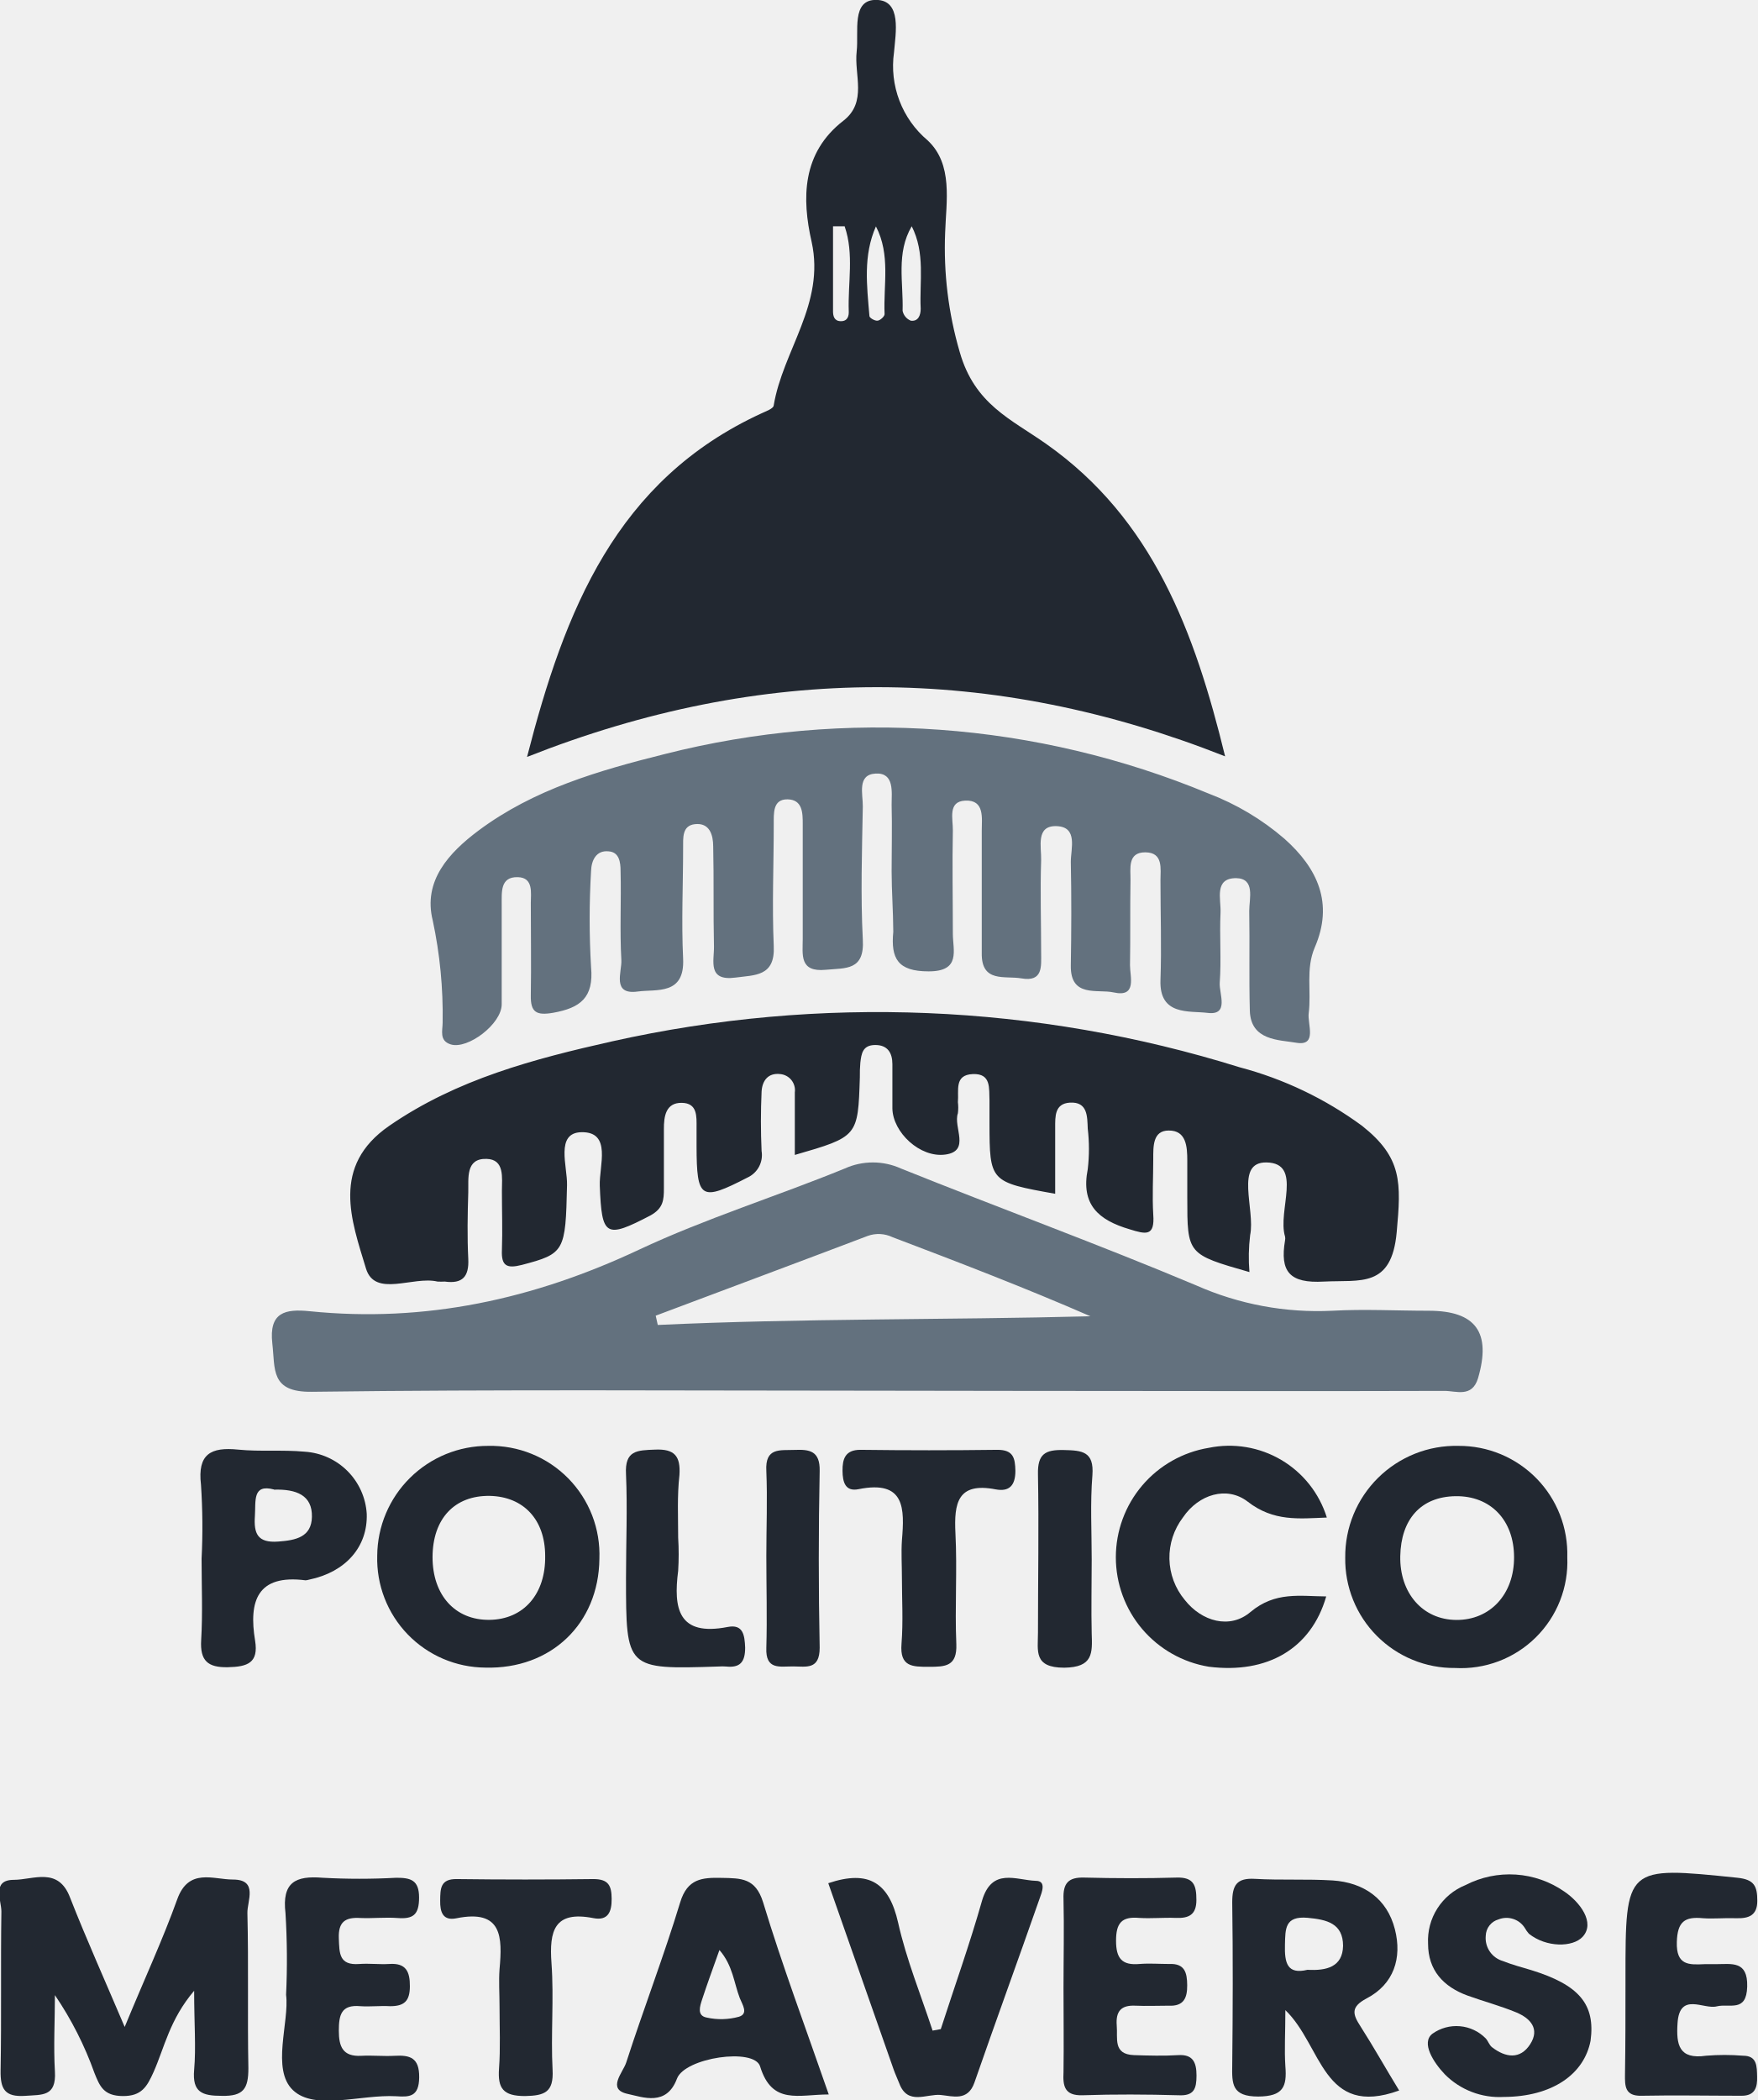
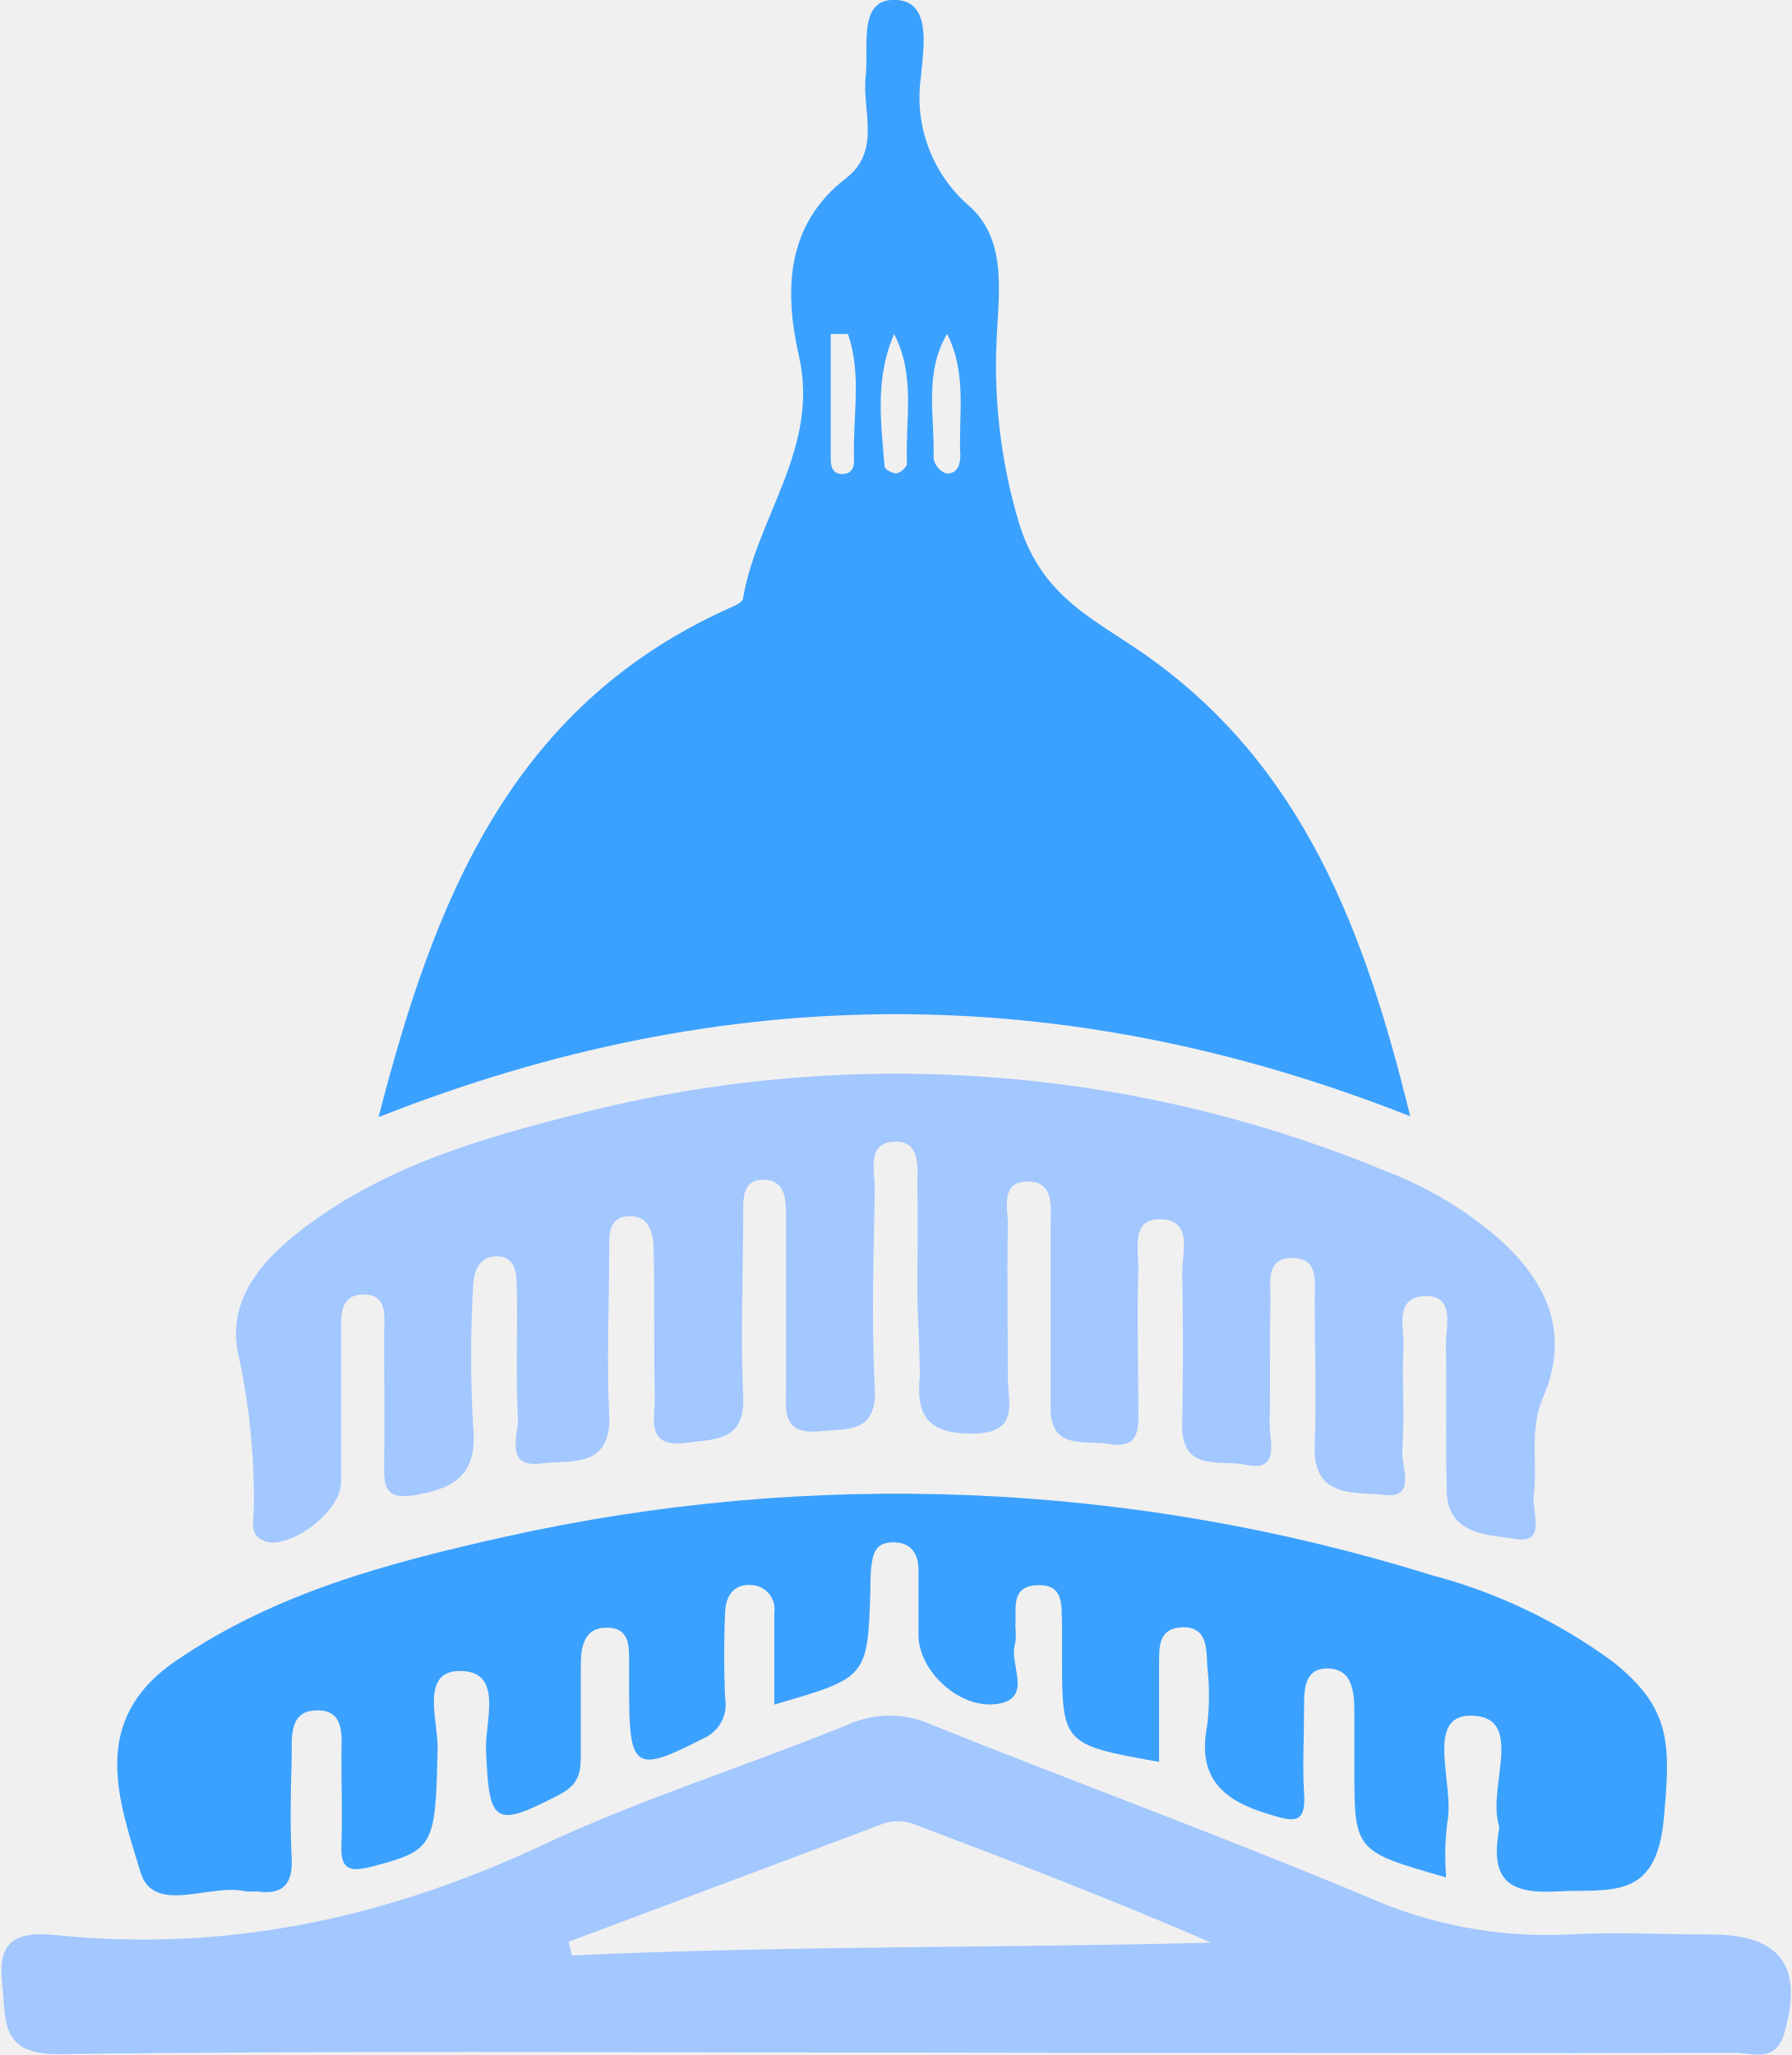
- <svg xmlns="http://www.w3.org/2000/svg" width="77" height="92" viewBox="0 0 77 92" fill="none">
-   <g clip-path="url(#clip0_4_87)">
-     <path d="M23.091 33.161C24.743 26.73 26.993 21.035 33.367 18.107C33.557 18.016 33.87 17.908 33.896 17.774C34.294 15.353 36.159 13.317 35.56 10.598C35.127 8.696 35.127 6.7 36.952 5.288C38.006 4.469 37.416 3.283 37.533 2.256C37.633 1.39 37.286 -0.026 38.4 -0.004C39.514 0.017 39.241 1.446 39.168 2.3C39.068 3.013 39.15 3.739 39.407 4.412C39.664 5.084 40.087 5.681 40.637 6.145C41.769 7.194 41.453 8.835 41.409 10.191C41.336 11.956 41.551 13.722 42.047 15.418C42.701 17.718 44.292 18.358 45.84 19.45C50.51 22.741 52.343 27.678 53.675 33.135C43.469 29.099 33.393 29.082 23.091 33.161ZM38.379 9.913C37.811 11.191 37.98 12.512 38.092 13.846C38.092 13.928 38.335 14.067 38.452 14.049C38.569 14.032 38.756 13.863 38.756 13.763C38.699 12.482 39.025 11.165 38.374 9.913H38.379ZM39.944 9.913C39.254 11.091 39.584 12.373 39.545 13.616C39.564 13.713 39.607 13.802 39.67 13.878C39.733 13.954 39.813 14.012 39.905 14.049C40.23 14.092 40.338 13.811 40.338 13.525C40.278 12.33 40.551 11.1 39.939 9.9L39.944 9.913ZM37.013 9.913H36.497C36.497 11.156 36.497 12.395 36.497 13.638C36.497 13.846 36.549 14.071 36.844 14.071C37.139 14.071 37.195 13.841 37.186 13.638C37.143 12.395 37.425 11.13 37.008 9.922L37.013 9.913Z" fill="#222831" />
-     <path d="M39.064 38.172C39.064 37.202 39.09 36.232 39.064 35.257C39.064 34.703 39.194 33.846 38.366 33.889C37.538 33.932 37.811 34.798 37.802 35.331C37.767 37.276 37.702 39.229 37.802 41.16C37.884 42.529 37.056 42.403 36.176 42.486C35.01 42.598 35.17 41.819 35.17 41.13C35.17 39.454 35.17 37.782 35.17 36.111C35.17 35.626 35.17 35.032 34.507 35.019C33.844 35.006 33.904 35.651 33.9 36.102C33.9 37.886 33.822 39.67 33.9 41.446C33.965 42.789 33.068 42.711 32.218 42.828C30.982 42.992 31.294 42.087 31.281 41.459C31.247 40 31.281 38.544 31.247 37.085C31.247 36.591 31.099 36.033 30.445 36.106C29.872 36.171 29.933 36.725 29.929 37.141C29.929 38.761 29.851 40.381 29.929 41.996C30.007 43.611 28.767 43.326 27.943 43.438C26.79 43.599 27.253 42.572 27.223 42.061C27.149 40.762 27.223 39.463 27.189 38.163C27.189 37.774 27.132 37.328 26.664 37.297C26.122 37.241 25.91 37.691 25.896 38.163C25.814 39.564 25.814 40.968 25.896 42.369C26.022 43.711 25.419 44.157 24.236 44.369C23.494 44.499 23.243 44.343 23.256 43.611C23.278 42.26 23.256 40.909 23.256 39.562C23.256 39.129 23.382 38.445 22.688 38.428C21.903 38.406 21.986 39.099 21.981 39.627C21.981 41.082 21.981 42.542 21.981 43.997C21.981 44.863 20.49 45.985 19.749 45.755C19.233 45.595 19.393 45.145 19.393 44.803C19.419 43.298 19.274 41.796 18.959 40.324C18.526 38.592 19.666 37.358 20.963 36.388C23.395 34.573 26.243 33.755 29.14 33.031C37.056 31.025 45.409 31.633 52.95 34.764C54.164 35.226 55.288 35.895 56.272 36.743C57.733 38.042 58.439 39.575 57.603 41.507C57.199 42.451 57.459 43.43 57.338 44.382C57.273 44.863 57.733 45.842 56.792 45.682C56.037 45.552 54.793 45.595 54.758 44.274C54.719 42.819 54.758 41.359 54.732 39.904C54.732 39.367 55.006 38.484 54.156 38.471C53.18 38.471 53.501 39.398 53.475 39.978C53.427 41.004 53.514 42.035 53.44 43.053C53.406 43.529 53.874 44.495 52.907 44.374C52.114 44.274 50.787 44.512 50.843 42.94C50.895 41.485 50.843 40.026 50.843 38.57C50.843 38.059 50.974 37.345 50.18 37.34C49.387 37.336 49.538 38.059 49.53 38.566C49.508 39.809 49.53 41.052 49.508 42.291C49.508 42.789 49.825 43.711 48.788 43.477C48.086 43.321 46.889 43.724 46.915 42.295C46.941 40.783 46.946 39.263 46.915 37.761C46.915 37.176 47.236 36.232 46.3 36.193C45.363 36.154 45.632 37.107 45.615 37.687C45.571 39.034 45.615 40.385 45.615 41.732C45.615 42.325 45.71 43.031 44.748 42.862C44.028 42.737 42.992 43.07 43.013 41.754C43.013 39.975 43.013 38.194 43.013 36.409C43.013 35.846 43.152 35.032 42.285 35.075C41.513 35.11 41.756 35.885 41.747 36.375C41.717 37.886 41.747 39.406 41.747 40.909C41.747 41.632 42.112 42.559 40.681 42.555C39.328 42.555 39.025 41.987 39.137 40.822C39.133 39.909 39.064 39.038 39.064 38.172Z" fill="#63717E" />
-     <path d="M54.741 55.729C52.018 54.95 52.018 54.95 52.018 52.468V50.848C52.018 50.233 51.975 49.519 51.203 49.528C50.501 49.528 50.527 50.229 50.527 50.779C50.527 51.589 50.479 52.403 50.527 53.209C50.601 54.179 50.202 54.075 49.491 53.854C48.125 53.451 47.349 52.776 47.657 51.221C47.726 50.631 47.726 50.035 47.657 49.445C47.635 48.913 47.657 48.258 46.872 48.306C46.204 48.349 46.23 48.913 46.23 49.406V52.299C43.369 51.788 43.356 51.767 43.352 49.19C43.352 48.865 43.352 48.54 43.352 48.215C43.325 47.696 43.443 47.02 42.619 47.055C41.795 47.089 42.016 47.782 41.968 48.285C41.988 48.446 41.988 48.608 41.968 48.77C41.752 49.376 42.536 50.424 41.422 50.58C40.308 50.736 39.116 49.605 39.098 48.562C39.098 47.916 39.098 47.262 39.098 46.621C39.098 46.123 38.886 45.777 38.34 45.781C37.793 45.786 37.741 46.158 37.694 46.552C37.675 46.767 37.668 46.982 37.672 47.197C37.59 49.796 37.59 49.796 34.823 50.597C34.823 49.653 34.823 48.752 34.823 47.856C34.836 47.761 34.83 47.665 34.804 47.574C34.779 47.482 34.736 47.396 34.677 47.321C34.618 47.246 34.544 47.184 34.461 47.139C34.377 47.093 34.285 47.064 34.19 47.055C33.648 46.99 33.393 47.349 33.367 47.825C33.328 48.692 33.328 49.558 33.367 50.424C33.406 50.659 33.367 50.901 33.255 51.112C33.143 51.322 32.964 51.49 32.747 51.589C30.705 52.641 30.523 52.546 30.518 50.203C30.518 49.93 30.518 49.662 30.518 49.393C30.518 48.917 30.566 48.324 29.868 48.315C29.17 48.306 29.083 48.904 29.087 49.471C29.087 50.337 29.087 51.203 29.087 52.07C29.087 52.568 29.061 52.936 28.498 53.248C26.525 54.278 26.365 54.17 26.278 51.948C26.243 51.082 26.82 49.579 25.476 49.601C24.318 49.623 24.865 51.1 24.843 51.922C24.778 54.824 24.743 54.924 22.857 55.417C22.207 55.582 21.96 55.461 21.99 54.772C22.02 53.906 21.99 53.04 21.99 52.174C21.99 51.598 22.12 50.788 21.314 50.77C20.386 50.744 20.533 51.637 20.516 52.234C20.486 53.204 20.468 54.179 20.516 55.149C20.555 55.928 20.265 56.253 19.488 56.145C19.382 56.151 19.274 56.151 19.168 56.145C18.101 55.889 16.423 56.864 16.033 55.569C15.4 53.473 14.489 51.091 17.056 49.32C20.022 47.275 23.39 46.392 26.82 45.621C35.924 43.586 45.403 43.978 54.308 46.756C56.244 47.267 58.066 48.138 59.679 49.324C61.444 50.723 61.388 51.814 61.193 53.98C60.971 56.444 59.601 56.063 58.006 56.145C56.497 56.232 56.068 55.712 56.302 54.335C56.313 54.282 56.313 54.227 56.302 54.175C55.955 53.048 57.1 50.957 55.491 50.926C54.073 50.9 55.006 52.988 54.772 54.109C54.706 54.647 54.696 55.19 54.741 55.729Z" fill="#222831" />
-     <path d="M38.305 60.926C30.067 60.926 21.877 60.866 13.666 60.974C11.836 61 12.062 59.986 11.931 58.856C11.775 57.483 12.504 57.336 13.566 57.444C18.634 57.96 23.382 56.916 27.982 54.755C30.904 53.382 34.017 52.416 37.013 51.191C37.399 51.016 37.818 50.926 38.242 50.926C38.666 50.926 39.085 51.016 39.471 51.191C43.776 52.923 48.142 54.517 52.413 56.314C54.286 57.144 56.328 57.524 58.374 57.423C59.775 57.345 61.184 57.423 62.589 57.423C64.665 57.423 65.342 58.375 64.756 60.38C64.492 61.247 63.794 60.931 63.278 60.935C57.061 60.956 50.848 60.935 44.635 60.935L38.305 60.926ZM28.728 57.639L28.819 58.046C35.127 57.752 41.44 57.83 47.774 57.665C44.904 56.413 42.012 55.305 39.103 54.2C38.935 54.12 38.752 54.073 38.566 54.063C38.38 54.053 38.194 54.081 38.019 54.144C34.941 55.313 31.832 56.47 28.728 57.639Z" fill="#63717E" />
-     <path d="M5.463 88.799C6.33 86.695 7.128 84.98 7.765 83.208C8.264 81.818 9.343 82.342 10.206 82.342C11.325 82.342 10.826 83.286 10.839 83.81C10.895 86.075 10.839 88.345 10.882 90.61C10.882 91.502 10.67 91.84 9.72 91.818C8.853 91.818 8.42 91.662 8.506 90.679C8.593 89.696 8.506 88.644 8.506 87.214C7.431 88.479 7.206 89.7 6.729 90.774C6.438 91.42 6.204 91.835 5.372 91.827C4.539 91.818 4.37 91.394 4.14 90.822C3.71 89.614 3.127 88.466 2.406 87.405C2.406 88.522 2.341 89.644 2.406 90.753C2.471 91.861 1.851 91.762 1.106 91.818C0.208 91.879 0.013 91.519 0.026 90.705C0.069 88.384 0.026 86.062 0.061 83.741C0.061 83.256 -0.373 82.36 0.598 82.355C1.465 82.355 2.558 81.766 3.074 83.143C3.785 84.954 4.583 86.729 5.463 88.799Z" fill="#222831" />
-     <path d="M26.261 68.293C26.23 71.134 24.14 73.135 21.266 73.057C20.63 73.053 20.002 72.922 19.418 72.673C18.833 72.423 18.305 72.059 17.863 71.602C17.422 71.145 17.076 70.605 16.847 70.013C16.617 69.421 16.509 68.789 16.527 68.154C16.535 66.873 17.052 65.646 17.964 64.744C18.876 63.842 20.108 63.338 21.392 63.343C22.042 63.329 22.689 63.448 23.292 63.693C23.895 63.938 24.441 64.303 24.897 64.767C25.353 65.231 25.709 65.783 25.944 66.389C26.178 66.996 26.286 67.643 26.261 68.293ZM18.951 68.219C18.951 69.887 19.944 70.983 21.444 70.965C22.944 70.948 23.911 69.831 23.885 68.167C23.885 66.569 22.935 65.569 21.465 65.534C19.913 65.508 18.955 66.535 18.951 68.219Z" fill="#222831" />
-     <path d="M68.667 68.224C68.695 68.873 68.586 69.521 68.348 70.126C68.11 70.731 67.747 71.28 67.284 71.737C66.821 72.194 66.268 72.549 65.659 72.779C65.05 73.009 64.4 73.11 63.751 73.074C63.114 73.08 62.483 72.959 61.895 72.717C61.306 72.476 60.772 72.119 60.324 71.668C59.875 71.218 59.522 70.682 59.284 70.093C59.046 69.503 58.928 68.872 58.938 68.237C58.931 67.587 59.056 66.943 59.303 66.342C59.551 65.741 59.917 65.197 60.38 64.74C60.843 64.284 61.392 63.925 61.997 63.684C62.601 63.444 63.248 63.328 63.898 63.343C64.535 63.339 65.167 63.464 65.755 63.709C66.343 63.955 66.875 64.316 67.32 64.771C67.766 65.227 68.114 65.767 68.346 66.361C68.577 66.954 68.686 67.587 68.667 68.224ZM66.335 68.224C66.335 66.595 65.303 65.526 63.772 65.547C62.242 65.569 61.379 66.569 61.349 68.176C61.318 69.783 62.324 70.961 63.807 70.969C65.29 70.978 66.343 69.839 66.335 68.215V68.224Z" fill="#222831" />
-     <path d="M61.301 91.584C57.945 92.797 57.936 89.622 56.315 88.063C56.315 89.072 56.267 89.796 56.315 90.519C56.389 91.424 56.219 91.84 55.127 91.848C53.961 91.848 53.974 91.294 53.987 90.467C54.013 88.094 54.021 85.703 53.987 83.343C53.987 82.589 54.182 82.264 54.984 82.312C56.115 82.377 57.251 82.312 58.383 82.381C59.753 82.472 60.772 83.178 61.114 84.521C61.435 85.777 61.071 86.929 59.87 87.552C59.172 87.925 59.259 88.237 59.606 88.773C60.191 89.687 60.715 90.627 61.301 91.584ZM57.286 86.296C58.123 86.344 58.825 86.166 58.843 85.248C58.843 84.261 58.132 84.096 57.29 84.018C56.289 83.932 56.315 84.495 56.297 85.201C56.276 85.993 56.393 86.513 57.286 86.296Z" fill="#222831" />
-     <path d="M36.31 91.757C34.988 91.757 33.826 92.234 33.302 90.528C33.046 89.696 30.007 90.142 29.66 91.064C29.2 92.29 28.173 91.879 27.492 91.731C26.573 91.532 27.297 90.792 27.436 90.359C28.194 88.011 29.083 85.703 29.799 83.347C30.115 82.299 30.757 82.251 31.615 82.269C32.474 82.286 33.098 82.269 33.432 83.334C34.269 86.097 35.287 88.808 36.31 91.757ZM31.52 85.43C31.238 86.227 30.986 86.907 30.761 87.596C30.666 87.89 30.523 88.306 30.96 88.388C31.427 88.492 31.913 88.48 32.374 88.353C32.807 88.219 32.521 87.816 32.413 87.539C32.157 86.877 32.109 86.106 31.52 85.43Z" fill="#222831" />
-     <path d="M58.132 66.483C56.909 66.53 55.799 66.669 54.663 65.785C53.757 65.088 52.517 65.461 51.828 66.478C51.43 67.001 51.221 67.642 51.235 68.298C51.249 68.954 51.486 69.586 51.906 70.09C52.651 71.039 53.887 71.389 54.789 70.619C55.873 69.713 56.957 69.93 58.105 69.939C57.447 72.225 55.53 73.343 52.959 73.018C51.822 72.83 50.788 72.245 50.042 71.367C49.297 70.489 48.888 69.375 48.888 68.224C48.888 67.072 49.297 65.958 50.042 65.08C50.788 64.202 51.822 63.617 52.959 63.429C54.047 63.206 55.179 63.394 56.136 63.959C57.092 64.523 57.803 65.423 58.132 66.483Z" fill="#222831" />
-     <path d="M65.884 91.866C65.408 91.893 64.932 91.819 64.488 91.649C64.043 91.478 63.639 91.216 63.304 90.878C62.814 90.367 62.242 89.488 62.762 89.094C63.111 88.846 63.537 88.731 63.964 88.768C64.39 88.805 64.789 88.993 65.09 89.298C65.198 89.41 65.246 89.592 65.368 89.687C65.962 90.146 66.603 90.237 67.041 89.557C67.479 88.877 67.041 88.418 66.434 88.163C65.74 87.877 65.008 87.682 64.301 87.427C63.239 87.041 62.567 86.314 62.567 85.153C62.539 84.608 62.681 84.067 62.975 83.607C63.269 83.147 63.699 82.789 64.206 82.585C64.886 82.233 65.649 82.074 66.413 82.124C67.177 82.175 67.913 82.433 68.541 82.871C69.218 83.33 69.907 84.231 69.339 84.85C68.906 85.317 67.748 85.326 66.985 84.716C66.913 84.634 66.851 84.546 66.798 84.451C66.679 84.268 66.5 84.132 66.291 84.066C66.082 83.999 65.857 84.007 65.654 84.088C65.496 84.132 65.356 84.226 65.256 84.355C65.155 84.484 65.099 84.643 65.094 84.806C65.071 85.051 65.134 85.296 65.273 85.498C65.411 85.701 65.617 85.848 65.853 85.915C66.252 86.075 66.673 86.184 67.085 86.309C69.192 86.959 69.903 87.812 69.686 89.406C69.404 90.874 68.004 91.857 65.884 91.866Z" fill="#222831" />
-     <path d="M41.218 88.895C41.825 87.015 42.493 85.149 43.026 83.265C43.46 81.801 44.518 82.368 45.381 82.398C45.858 82.398 45.645 82.905 45.55 83.169C44.609 85.859 43.629 88.54 42.693 91.234C42.402 92.074 41.73 91.827 41.21 91.779C40.594 91.723 39.762 92.251 39.398 91.268C39.319 91.069 39.228 90.874 39.155 90.67C38.201 87.948 37.246 85.225 36.289 82.502C38.088 81.896 38.96 82.502 39.35 84.235C39.71 85.842 40.343 87.388 40.859 88.96L41.218 88.895Z" fill="#222831" />
-     <path d="M8.832 68.284C8.886 67.206 8.877 66.126 8.806 65.049C8.645 63.694 9.239 63.386 10.436 63.507C11.398 63.603 12.382 63.507 13.349 63.598C14.057 63.643 14.725 63.944 15.225 64.446C15.726 64.948 16.026 65.615 16.068 66.323C16.115 67.765 15.144 68.873 13.544 69.203C13.494 69.218 13.441 69.229 13.388 69.233C11.264 68.96 10.891 70.147 11.177 71.879C11.333 72.845 10.856 73.022 9.98 73.04C9.105 73.057 8.758 72.758 8.814 71.849C8.884 70.666 8.832 69.475 8.832 68.284ZM12.001 65.253C11.051 65.001 11.212 65.759 11.168 66.413C11.116 67.176 11.273 67.604 12.192 67.535C12.968 67.479 13.648 67.336 13.666 66.452C13.687 65.508 12.989 65.231 12.001 65.261V65.253Z" fill="#222831" />
-     <path d="M12.534 87.392C12.59 86.2 12.581 85.006 12.508 83.815C12.348 82.463 12.942 82.165 14.134 82.264C15.21 82.323 16.288 82.323 17.364 82.264C17.988 82.264 18.361 82.359 18.361 83.13C18.361 83.901 18.088 84.079 17.412 84.027C16.878 83.988 16.332 84.049 15.799 84.027C15.136 83.984 14.815 84.187 14.845 84.919C14.871 85.564 14.845 86.114 15.751 86.041C16.185 86.01 16.618 86.067 17.052 86.041C17.789 85.989 17.962 86.374 17.958 87.024C17.954 87.674 17.706 87.89 17.091 87.89C16.657 87.864 16.224 87.92 15.79 87.89C14.949 87.812 14.845 88.271 14.845 88.964C14.845 89.657 15.014 90.107 15.825 90.064C16.311 90.038 16.796 90.09 17.282 90.064C17.967 90.025 18.374 90.146 18.366 91.008C18.357 91.87 17.932 91.874 17.355 91.835C15.807 91.749 13.791 92.481 12.833 91.567C11.875 90.653 12.686 88.579 12.534 87.392Z" fill="#222831" />
-     <path d="M46.595 87.093C46.595 85.794 46.625 84.495 46.595 83.195C46.569 82.498 46.811 82.234 47.509 82.256C48.858 82.29 50.206 82.295 51.55 82.256C52.304 82.234 52.417 82.598 52.417 83.239C52.417 83.88 52.092 84.044 51.524 84.023C50.956 84.001 50.444 84.057 49.911 84.023C49.139 83.953 48.897 84.252 48.897 85.023C48.897 85.794 49.153 86.11 49.924 86.041C50.358 86.006 50.791 86.041 51.225 86.041C51.906 86.01 52.01 86.418 52.014 86.972C52.018 87.526 51.867 87.903 51.199 87.868C50.718 87.868 50.232 87.89 49.746 87.868C49.122 87.838 48.879 88.107 48.927 88.735C48.979 89.289 48.749 89.999 49.681 90.034C50.328 90.055 50.982 90.073 51.62 90.034C52.257 89.995 52.422 90.341 52.422 90.926C52.422 91.511 52.313 91.827 51.633 91.792C50.232 91.753 48.832 91.745 47.431 91.792C46.634 91.818 46.564 91.385 46.595 90.783C46.612 89.566 46.595 88.328 46.595 87.093Z" fill="#222831" />
-     <path d="M71.216 86.989V86.664C71.216 81.74 71.216 81.758 76.124 82.264C76.861 82.342 76.991 82.632 76.991 83.278C76.991 83.923 76.606 84.053 76.064 84.036C75.522 84.018 75.088 84.07 74.607 84.036C73.809 83.958 73.493 84.187 73.466 85.079C73.436 86.11 73.995 86.08 74.68 86.049C74.841 86.049 75.006 86.049 75.166 86.049C75.864 86.049 76.579 85.88 76.549 87.032C76.519 88.184 75.777 87.756 75.209 87.899C74.641 88.042 73.584 87.249 73.497 88.639C73.436 89.575 73.553 90.233 74.75 90.06C75.288 90.016 75.829 90.016 76.367 90.06C76.991 90.06 76.97 90.528 76.983 90.978C76.996 91.428 76.905 91.818 76.298 91.814C74.841 91.814 73.384 91.784 71.923 91.814C71.182 91.835 71.19 91.381 71.195 90.878C71.216 89.579 71.216 88.284 71.216 86.989Z" fill="#222831" />
-     <path d="M39.515 69.107C39.515 68.566 39.48 68.025 39.515 67.487C39.632 66.093 39.662 64.828 37.616 65.24C37.039 65.357 36.917 64.941 36.913 64.434C36.909 63.928 37.022 63.512 37.702 63.516C39.702 63.542 41.703 63.542 43.703 63.516C44.401 63.516 44.474 63.88 44.487 64.434C44.487 65.084 44.214 65.361 43.62 65.248C41.951 64.924 41.795 65.855 41.86 67.167C41.943 68.782 41.83 70.406 41.899 72.026C41.938 73.005 41.418 73.022 40.694 73.022C39.97 73.022 39.419 73.022 39.497 72.022C39.575 71.021 39.515 70.077 39.515 69.107Z" fill="#222831" />
-     <path d="M21.886 87.886C21.886 87.344 21.847 86.803 21.886 86.27C22.012 84.867 22.012 83.629 19.991 84.04C19.406 84.157 19.276 83.771 19.285 83.26C19.293 82.749 19.285 82.308 20.017 82.321C22.012 82.347 24.006 82.347 26 82.321C26.668 82.321 26.794 82.619 26.798 83.187C26.803 83.754 26.642 84.161 25.992 84.031C24.284 83.698 24.058 84.586 24.162 86.006C24.275 87.557 24.128 89.129 24.21 90.683C24.262 91.658 23.867 91.809 23.005 91.827C22.051 91.827 21.799 91.502 21.864 90.618C21.929 89.735 21.886 88.799 21.886 87.886Z" fill="#222831" />
-     <path d="M29.712 67.366C29.742 67.849 29.742 68.334 29.712 68.817C29.499 70.467 29.712 71.701 31.88 71.277C32.56 71.143 32.625 71.636 32.647 72.182C32.647 72.819 32.422 73.074 31.806 73.009C31.698 73.001 31.589 73.001 31.481 73.009C27.427 73.139 27.427 73.139 27.427 69.112C27.427 67.604 27.492 66.08 27.427 64.59C27.366 63.533 27.917 63.538 28.697 63.507C29.564 63.468 29.82 63.798 29.768 64.62C29.664 65.53 29.712 66.448 29.712 67.366Z" fill="#222831" />
-     <path d="M47.83 68.328C47.83 69.406 47.804 70.493 47.83 71.563C47.861 72.429 47.891 73.044 46.629 73.061C45.272 73.061 45.476 72.325 45.476 71.524C45.476 69.207 45.519 66.89 45.476 64.594C45.454 63.698 45.792 63.507 46.603 63.525C47.414 63.542 47.939 63.585 47.861 64.629C47.761 65.842 47.83 67.085 47.83 68.328Z" fill="#222831" />
-     <path d="M33.575 68.159C33.575 66.92 33.627 65.681 33.575 64.447C33.514 63.399 34.173 63.546 34.819 63.52C35.465 63.494 35.929 63.559 35.912 64.439C35.86 67.02 35.86 69.602 35.912 72.186C35.912 73.161 35.326 73.009 34.75 73.005C34.173 73.001 33.536 73.174 33.575 72.195C33.614 70.853 33.575 69.506 33.575 68.159Z" fill="#222831" />
-   </g>
-   <defs>
-     <clipPath id="clip0_4_87">
-       <rect width="77" height="92" fill="white" />
-     </clipPath>
-   </defs>
+ <svg xmlns="http://www.w3.org/2000/svg" width="429" height="492" viewBox="0 0 429 492" fill="none">
+   <path d="M90.627 267.464C103.967 215.592 122.14 169.658 173.612 146.045C175.152 145.312 177.673 144.438 177.884 143.356C181.105 123.829 196.161 107.412 191.329 85.475C187.828 70.141 187.828 54.038 202.569 42.65C211.078 36.048 206.315 26.477 207.261 18.199C208.066 11.213 205.265 -0.21 214.264 -0.035C223.263 0.14 221.057 11.667 220.461 18.548C219.653 24.298 220.317 30.158 222.393 35.582C224.469 41.006 227.888 45.817 232.331 49.567C241.47 58.02 238.914 71.259 238.564 82.192C237.974 96.431 239.712 110.672 243.711 124.353C248.998 142.901 261.849 148.071 274.349 156.874C312.06 183.421 326.871 223.242 337.621 267.255C255.196 234.699 173.822 234.56 90.627 267.464ZM214.089 79.956C209.502 90.261 210.867 100.915 211.778 111.673C211.778 112.337 213.739 113.455 214.684 113.315C215.629 113.175 217.135 111.813 217.135 111.01C216.68 100.67 219.306 90.051 214.054 79.956H214.089ZM226.729 79.956C221.162 89.457 223.823 99.797 223.508 109.822C223.664 110.599 224.012 111.325 224.519 111.934C225.026 112.544 225.678 113.018 226.414 113.315C229.04 113.664 229.915 111.394 229.915 109.089C229.425 99.448 231.631 89.527 226.694 79.852L226.729 79.956ZM203.059 79.956H198.892C198.892 89.981 198.892 99.972 198.892 109.997C198.892 111.673 199.313 113.49 201.694 113.49C204.075 113.49 204.53 111.639 204.46 109.997C204.11 99.972 206.386 89.772 203.024 80.026L203.059 79.956Z" fill="#3BA1FE" />
+   <path d="M219.621 307.879C219.621 300.055 219.831 292.23 219.621 284.371C219.621 279.9 220.672 272.983 213.984 273.333C207.296 273.682 209.502 280.668 209.432 284.965C209.152 300.649 208.626 316.402 209.432 331.981C210.097 343.019 203.409 342.006 196.301 342.67C186.882 343.578 188.178 337.291 188.178 331.737C188.178 318.219 188.178 304.735 188.178 291.252C188.178 287.34 188.178 282.554 182.821 282.45C177.463 282.345 177.954 287.55 177.919 291.182C177.919 305.574 177.288 319.965 177.919 334.287C178.444 345.115 171.196 344.487 164.333 345.43C154.354 346.757 156.875 339.457 156.77 334.392C156.49 322.62 156.77 310.883 156.49 299.112C156.49 295.129 155.299 290.623 150.012 291.217C145.39 291.741 145.88 296.212 145.845 299.566C145.845 312.63 145.215 325.694 145.845 338.723C146.475 351.752 136.461 349.447 129.808 350.355C120.494 351.647 124.241 343.369 123.996 339.247C123.401 328.768 123.996 318.289 123.716 307.809C123.716 304.666 123.261 301.068 119.479 300.823C115.102 300.369 113.386 304.002 113.281 307.809C112.616 319.105 112.616 330.431 113.281 341.727C114.297 352.556 109.43 356.153 99.871 357.865C93.883 358.913 91.852 357.655 91.957 351.752C92.132 340.854 91.957 329.955 91.957 319.092C91.957 315.599 92.973 310.08 87.371 309.94C81.033 309.765 81.698 315.354 81.663 319.616C81.663 331.353 81.663 343.124 81.663 354.861C81.663 361.847 69.618 370.894 63.63 369.043C59.464 367.75 60.759 364.118 60.759 361.358C60.969 349.225 59.795 337.108 57.258 325.24C53.756 311.267 62.965 301.312 73.435 293.488C93.078 278.852 116.083 272.25 139.472 266.416C203.403 250.236 270.867 255.138 331.773 280.389C341.575 284.116 350.651 289.518 358.595 296.352C370.395 306.831 376.102 319.197 369.344 334.776C366.088 342.391 368.189 350.285 367.208 357.97C366.683 361.847 370.394 369.741 362.796 368.449C356.704 367.401 346.655 367.75 346.374 357.097C346.059 345.36 346.374 333.588 346.164 321.851C346.164 317.52 348.37 310.394 341.507 310.289C333.629 310.289 336.22 317.765 336.01 322.445C335.625 330.724 336.325 339.037 335.73 347.246C335.45 351.088 339.231 358.878 331.423 357.9C325.015 357.097 314.301 359.018 314.756 346.338C315.176 334.601 314.756 322.83 314.756 311.093C314.756 306.971 315.807 301.207 309.399 301.172C302.991 301.138 304.217 306.971 304.147 311.058C303.972 321.083 304.147 331.108 303.972 341.098C303.972 345.115 306.528 352.556 298.159 350.669C292.487 349.412 282.823 352.66 283.033 341.133C283.243 328.942 283.278 316.682 283.033 304.561C283.033 299.845 285.624 292.23 278.061 291.916C270.497 291.601 272.668 299.286 272.528 303.967C272.178 314.83 272.528 325.729 272.528 336.592C272.528 341.378 273.299 347.071 265.525 345.709C259.713 344.696 251.344 347.386 251.519 336.767C251.519 322.422 251.519 308.054 251.519 293.662C251.519 289.121 252.64 282.554 245.637 282.904C239.404 283.183 241.365 289.436 241.295 293.383C241.05 305.574 241.295 317.834 241.295 329.955C241.295 335.789 244.236 343.264 232.682 343.229C221.757 343.229 219.306 338.653 220.216 329.257C220.181 321.886 219.621 314.865 219.621 307.879Z" fill="#A3C7FF" />
+   <path d="M346.234 449.488C324.245 443.201 324.245 443.201 324.245 423.185V410.121C324.245 405.161 323.895 399.398 317.662 399.468C311.99 399.468 312.2 405.126 312.2 409.562C312.2 416.095 311.815 422.661 312.2 429.159C312.795 436.983 309.574 436.145 303.832 434.363C292.802 431.115 286.534 425.665 289.02 413.125C289.581 408.368 289.581 403.561 289.02 398.804C288.845 394.507 289.02 389.233 282.683 389.617C277.29 389.966 277.5 394.507 277.5 398.489V421.823C254.391 417.701 254.286 417.527 254.251 396.743C254.251 394.123 254.251 391.503 254.251 388.884C254.041 384.692 254.986 379.243 248.333 379.522C241.68 379.802 243.466 385.39 243.081 389.442C243.239 390.742 243.239 392.055 243.081 393.355C241.33 398.245 247.668 406.698 238.669 407.956C229.67 409.213 220.041 400.096 219.901 391.678C219.901 386.473 219.901 381.199 219.901 376.029C219.901 372.012 218.186 369.217 213.774 369.252C209.362 369.287 208.942 372.291 208.556 375.47C208.41 377.201 208.352 378.938 208.381 380.675C207.716 401.633 207.716 401.633 185.377 408.095C185.377 400.481 185.377 393.215 185.377 385.984C185.479 385.223 185.427 384.449 185.224 383.708C185.021 382.968 184.67 382.275 184.193 381.673C183.716 381.07 183.123 380.569 182.448 380.199C181.773 379.83 181.03 379.6 180.265 379.522C175.888 378.998 173.822 381.897 173.612 385.74C173.297 392.726 173.297 399.712 173.612 406.698C173.932 408.596 173.614 410.546 172.709 412.245C171.803 413.944 170.36 415.298 168.605 416.095C152.113 424.583 150.642 423.814 150.607 404.917C150.607 402.716 150.607 400.55 150.607 398.385C150.607 394.542 150.992 389.757 145.355 389.687C139.717 389.617 139.017 394.437 139.052 399.013C139.052 406 139.052 412.986 139.052 419.972C139.052 423.989 138.842 426.958 134.29 429.473C118.359 437.786 117.063 436.913 116.363 418.994C116.083 412.008 120.74 399.887 109.885 400.061C100.536 400.236 104.948 412.147 104.773 418.784C104.248 442.188 103.967 442.991 88.736 446.973C83.484 448.301 81.488 447.323 81.733 441.769C81.978 434.782 81.733 427.796 81.733 420.81C81.733 416.164 82.784 409.632 76.271 409.493C68.778 409.283 69.968 416.479 69.828 421.299C69.583 429.124 69.443 436.983 69.828 444.808C70.143 451.095 67.797 453.715 61.53 452.842C60.667 452.894 59.801 452.894 58.938 452.842C50.325 450.781 36.774 458.64 33.623 448.196C28.511 431.289 21.158 412.077 41.886 397.791C65.836 381.304 93.043 374.178 120.74 367.96C194.263 351.55 270.818 354.706 342.733 377.112C358.37 381.235 373.089 388.262 386.116 397.826C400.367 409.108 399.912 417.911 398.336 435.376C396.551 455.252 385.486 452.178 372.6 452.842C360.415 453.54 356.949 449.349 358.84 438.241C358.927 437.814 358.927 437.375 358.84 436.948C356.039 427.866 365.282 410.995 352.292 410.75C340.842 410.541 348.37 427.377 346.48 436.424C345.952 440.759 345.87 445.137 346.234 449.488Z" fill="#3BA1FE" />
+   <path d="M213.493 491.405C146.966 491.405 80.823 490.916 14.505 491.789C-0.271 491.999 1.549 483.825 0.499 474.708C-0.762 463.635 5.121 462.448 13.7 463.321C54.632 467.478 92.973 459.059 130.123 441.629C153.723 430.556 178.864 422.766 203.059 412.881C206.178 411.474 209.562 410.746 212.986 410.746C216.409 410.746 219.793 411.474 222.912 412.881C257.682 426.853 292.942 439.708 327.431 454.204C342.558 460.899 359.048 463.962 375.577 463.146C386.886 462.517 398.266 463.146 409.611 463.146C426.383 463.146 431.845 470.831 427.118 487.004C424.982 493.99 419.345 491.44 415.178 491.475C364.967 491.65 314.791 491.475 264.615 491.475L213.493 491.405ZM136.146 464.893L136.881 468.176C187.828 465.801 238.809 466.43 289.966 465.102C266.786 455.007 243.431 446.065 219.936 437.158C218.581 436.505 217.108 436.128 215.605 436.05C214.102 435.972 212.598 436.194 211.183 436.704C186.322 446.135 161.217 455.461 136.146 464.893Z" fill="#A3C7FF" />
</svg>
